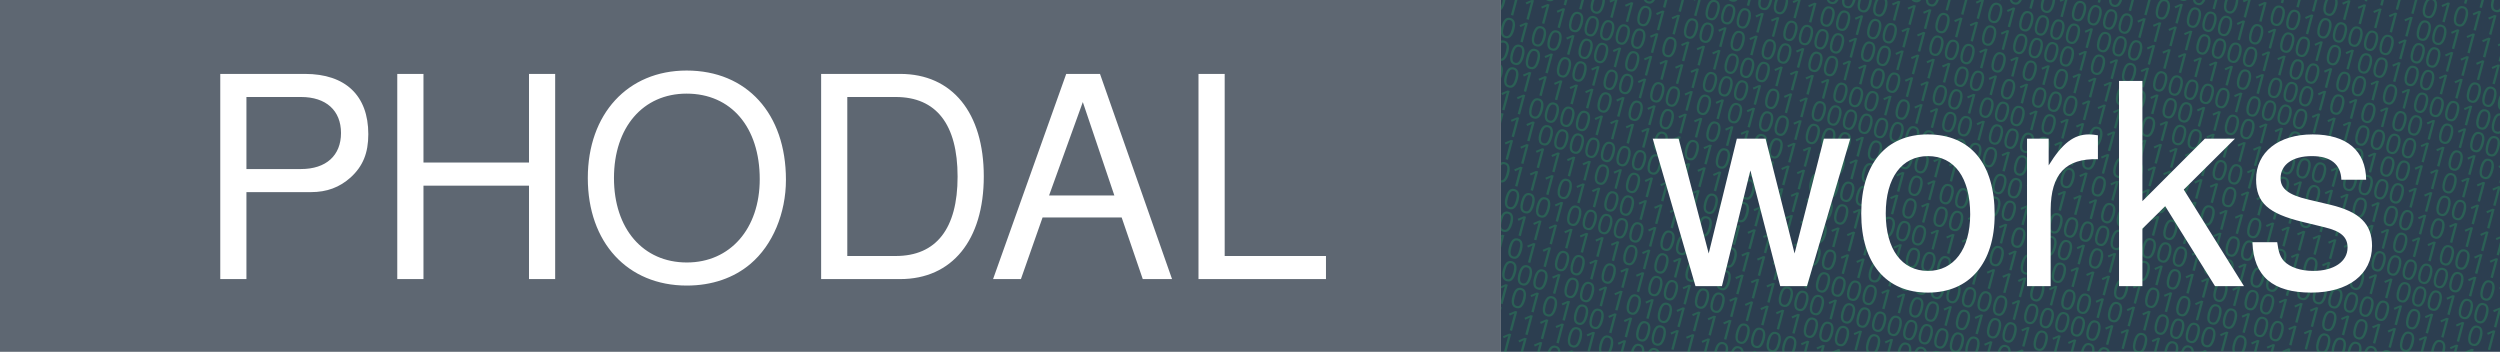
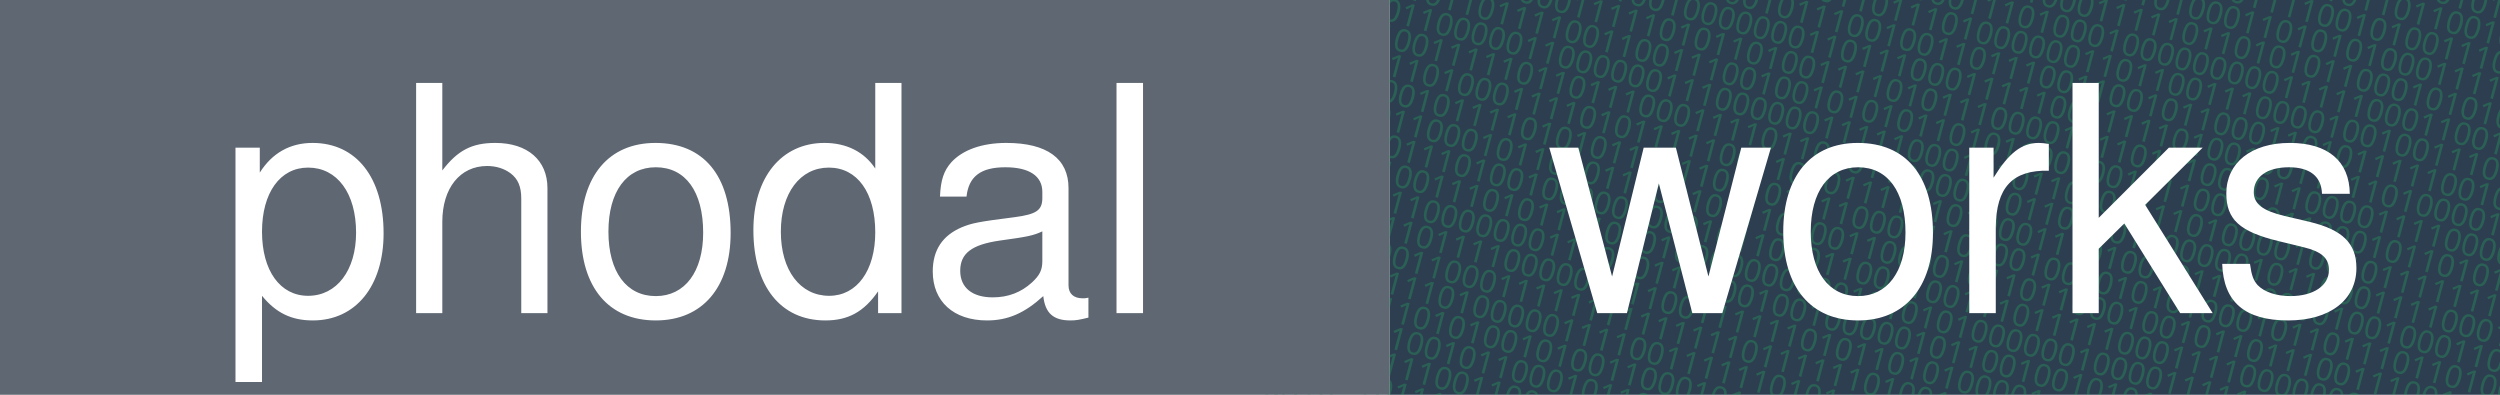
- <svg xmlns="http://www.w3.org/2000/svg" baseProfile="full" height="150" version="1.1" width="1066">
+ <svg xmlns="http://www.w3.org/2000/svg" baseProfile="full" height="150" version="1.1" width="950">
  <defs />
  <g fill="none" id="shapes">
-     <rect fill="#2c3e50" height="150" width="426" x="640" y="0" />
-     <text fill="#27ae60" font-family="Inconsolata for Powerline" font-size="12" opacity="0.3" transform="rotate(15 1200, 0)" x="641" y="0">110000110101001110011101001100101110101101111101100111110001110110010001110100100101100101010011010</text>
-     <text fill="#27ae60" font-family="Inconsolata for Powerline" font-size="12" opacity="0.3" transform="rotate(15 1200, 0)" x="641" y="10">110100001010100110100110110010001001100101110011011001100110011110111011100110000110111100000111001</text>
-     <text fill="#27ae60" font-family="Inconsolata for Powerline" font-size="12" opacity="0.3" transform="rotate(15 1200, 0)" x="641" y="20">100111101100000010000110010011100101110001010011000111100110000010110000011111010100001011011100110</text>
-     <text fill="#27ae60" font-family="Inconsolata for Powerline" font-size="12" opacity="0.3" transform="rotate(15 1200, 0)" x="641" y="30">000000011100011011100101101010010111101000000111011001110101111111001000110000001000100001010000111</text>
-     <text fill="#27ae60" font-family="Inconsolata for Powerline" font-size="12" opacity="0.3" transform="rotate(15 1200, 0)" x="641" y="40">010010000000001110001110000101001100100100100111110011101011110000000100011100001110110101001001001</text>
-     <text fill="#27ae60" font-family="Inconsolata for Powerline" font-size="12" opacity="0.3" transform="rotate(15 1200, 0)" x="641" y="50">001000011010101011110110011000011110101001010110111010111101011101010011100011110010111001100011011</text>
-     <text fill="#27ae60" font-family="Inconsolata for Powerline" font-size="12" opacity="0.3" transform="rotate(15 1200, 0)" x="641" y="60">000011100011101000100100011111011010100001000100111101111100111111000111010001000101001101001101010</text>
-     <text fill="#27ae60" font-family="Inconsolata for Powerline" font-size="12" opacity="0.3" transform="rotate(15 1200, 0)" x="641" y="70">110010100011001010101101001100111100111101000101100100000100111100111001010001010100001110001101110</text>
-     <text fill="#27ae60" font-family="Inconsolata for Powerline" font-size="12" opacity="0.3" transform="rotate(15 1200, 0)" x="641" y="80">011110110110101111011011001001101111001011010001010010100100110001101001011101000010100001110100101</text>
-     <text fill="#27ae60" font-family="Inconsolata for Powerline" font-size="12" opacity="0.3" transform="rotate(15 1200, 0)" x="641" y="90">000110011011111000011011001100001010100001111000011001001010001001001011000010111000100101100010101</text>
-     <text fill="#27ae60" font-family="Inconsolata for Powerline" font-size="12" opacity="0.3" transform="rotate(15 1200, 0)" x="641" y="100">000101100110111001100101010001110100001000111111010001010100101000111010100111000100010100011110111</text>
-     <text fill="#27ae60" font-family="Inconsolata for Powerline" font-size="12" opacity="0.3" transform="rotate(15 1200, 0)" x="641" y="110">100000110000001100000100001110110100001010100000100001110000110101101000011011101011001000101111100</text>
-     <text fill="#27ae60" font-family="Inconsolata for Powerline" font-size="12" opacity="0.3" transform="rotate(15 1200, 0)" x="641" y="120">001100000110010001001100100110001010101110010011001101000100110111001100010110001110011001001101000</text>
-     <text fill="#27ae60" font-family="Inconsolata for Powerline" font-size="12" opacity="0.3" transform="rotate(15 1200, 0)" x="641" y="130">111001111010111000110000100111100101000111001001111000010000110011100111101001101101111100100110110</text>
-     <text fill="#27ae60" font-family="Inconsolata for Powerline" font-size="12" opacity="0.3" transform="rotate(15 1200, 0)" x="641" y="140">010010110110110010100100110011001000101101111111001001011010010111101010101110110010011110100000100</text>
-     <text fill="#27ae60" font-family="Inconsolata for Powerline" font-size="12" opacity="0.3" transform="rotate(15 1200, 0)" x="641" y="150">010111100000101110001111000101100100001101001101101111011111011001101111000101011111101110111101000</text>
-     <text fill="#27ae60" font-family="Inconsolata for Powerline" font-size="12" opacity="0.3" transform="rotate(15 1200, 0)" x="641" y="160">110010010010111100010110000000010001000010111011011011111110000001011010111010111011010010111100001</text>
-     <text fill="#27ae60" font-family="Inconsolata for Powerline" font-size="12" opacity="0.3" transform="rotate(15 1200, 0)" x="641" y="170">001000100100100101010010001000011110011111000101110010101001100010010001010000111110110011110000110</text>
-     <text fill="#27ae60" font-family="Inconsolata for Powerline" font-size="12" opacity="0.3" transform="rotate(15 1200, 0)" x="641" y="180">100001111101010110110011101001010000011000000000100100100000010111011100100111011001010111101111100</text>
-     <text fill="#27ae60" font-family="Inconsolata for Powerline" font-size="12" opacity="0.3" transform="rotate(15 1200, 0)" x="641" y="190">110011000011110101010111000011010011101001010010110100111010110101111111111111101100011000110010111</text>
-     <text fill="#27ae60" font-family="Inconsolata for Powerline" font-size="12" opacity="0.3" transform="rotate(15 1200, 0)" x="641" y="200">000111100000000111110111100100001110010001110101010010011000000000000010110101011111101100101000001</text>
-     <text fill="#27ae60" font-family="Inconsolata for Powerline" font-size="12" opacity="0.3" transform="rotate(15 1200, 0)" x="641" y="210">010001111110101111000101101110100001111010010110000101111111111110011001010101001101001011111011000</text>
-     <text fill="#27ae60" font-family="Inconsolata for Powerline" font-size="12" opacity="0.3" transform="rotate(15 1200, 0)" x="641" y="220">110010111011001110011111100110100000001000001101001001010001010010100000100010111001000111111110101</text>
-     <text fill="#27ae60" font-family="Inconsolata for Powerline" font-size="12" opacity="0.3" transform="rotate(15 1200, 0)" x="641" y="230">000011000100000100010111010000110010100101100000111000011100110100000100010010111100110010001110010</text>
-     <text fill="#27ae60" font-family="Inconsolata for Powerline" font-size="12" opacity="0.3" transform="rotate(15 1200, 0)" x="641" y="240">110110011111110101000111000100000000010100101001101010010011011000001010111101111001110110101001111</text>
-     <text fill="#27ae60" font-family="Inconsolata for Powerline" font-size="12" opacity="0.3" transform="rotate(15 1200, 0)" x="641" y="250">010000101100101100100111110001010000001101101001101111111100110110001110001011011000101001110011001</text>
-     <text fill="#27ae60" font-family="Inconsolata for Powerline" font-size="12" opacity="0.3" transform="rotate(15 1200, 0)" x="641" y="260">111110000010011010111100001110000110110101000101101011100001000000110001010010101000000101011000101</text>
-     <text fill="#27ae60" font-family="Inconsolata for Powerline" font-size="12" opacity="0.3" transform="rotate(15 1200, 0)" x="641" y="270">101111110101001100111001111011101011011111001100111111010001110100000110000001011100010100010001011</text>
-     <text fill="#27ae60" font-family="Inconsolata for Powerline" font-size="12" opacity="0.3" transform="rotate(15 1200, 0)" x="641" y="280">010110011111010100001110111010001111001101001110110100011000110111100011000011110010101111000110101</text>
-     <text fill="#27ae60" font-family="Inconsolata for Powerline" font-size="12" opacity="0.3" transform="rotate(15 1200, 0)" x="641" y="290">110101001110100010001011010111001011100000001011100010000000001111000011100000100011010101111100011</text>
-     <rect fill="#5E6772" height="150" width="640" x="0" y="0" />
-     <text fill="#FFFFFF" font-family="Helvetica" font-size="120" x="83" y="119">PHODAL</text>
-     <text fill="#FFFFFF" font-family="Helvetica" font-size="120" x="704" y="122">works</text>
+     <rect fill="#2c3e50" height="150" width="426" x="528" y="0" />
+     <text fill="#27ae60" font-family="Inconsolata for Powerline" font-size="12" opacity="0.3" transform="rotate(15 1000, 0)" x="529" y="0">011000001010011001000111101000001101111101100101110011100111100010110111110000111011001011010001110</text>
+     <text fill="#27ae60" font-family="Inconsolata for Powerline" font-size="12" opacity="0.3" transform="rotate(15 1000, 0)" x="529" y="10">111000001110011111100001101110001011110000110100000100011110010000001111010101010111100011010101000</text>
+     <text fill="#27ae60" font-family="Inconsolata for Powerline" font-size="12" opacity="0.3" transform="rotate(15 1000, 0)" x="529" y="20">001010010101001111101001110101000011111100100100010011010001010011000101010110110010000111011001100</text>
+     <text fill="#27ae60" font-family="Inconsolata for Powerline" font-size="12" opacity="0.3" transform="rotate(15 1000, 0)" x="529" y="30">101111101010010101111101001011111100111010111010010110110110010100001001010001101100110111001110001</text>
+     <text fill="#27ae60" font-family="Inconsolata for Powerline" font-size="12" opacity="0.3" transform="rotate(15 1000, 0)" x="529" y="40">010011010000111001111101100000011101100000100100111100101001110110100000001100010000011011111100100</text>
+     <text fill="#27ae60" font-family="Inconsolata for Powerline" font-size="12" opacity="0.3" transform="rotate(15 1000, 0)" x="529" y="50">100001010101010011001101000011101000000001101000110101010001111001011001100111011001110111110110000</text>
+     <text fill="#27ae60" font-family="Inconsolata for Powerline" font-size="12" opacity="0.3" transform="rotate(15 1000, 0)" x="529" y="60">000010100100100010011010101111111001100011111011010101100010101001101101000001011111010100010011001</text>
+     <text fill="#27ae60" font-family="Inconsolata for Powerline" font-size="12" opacity="0.3" transform="rotate(15 1000, 0)" x="529" y="70">110111001010111101000011001011000111010001000000000111110001100110001011110011001001001001110001010</text>
+     <text fill="#27ae60" font-family="Inconsolata for Powerline" font-size="12" opacity="0.3" transform="rotate(15 1000, 0)" x="529" y="80">001101110110010010010110101101110100000011011001110000100100111000001110011100100001001000011101101</text>
+     <text fill="#27ae60" font-family="Inconsolata for Powerline" font-size="12" opacity="0.3" transform="rotate(15 1000, 0)" x="529" y="90">000000101011011011110010111001001101110011001011000110101111100100110101000110000100011000010110000</text>
+     <text fill="#27ae60" font-family="Inconsolata for Powerline" font-size="12" opacity="0.3" transform="rotate(15 1000, 0)" x="529" y="100">000001110011101001000000011011100011111001111101001001101101000011010010000101111100111001100010111</text>
+     <text fill="#27ae60" font-family="Inconsolata for Powerline" font-size="12" opacity="0.3" transform="rotate(15 1000, 0)" x="529" y="110">010101000000111110101101001111010111000011110111000011000011110000001010000001000011000010111100010</text>
+     <text fill="#27ae60" font-family="Inconsolata for Powerline" font-size="12" opacity="0.3" transform="rotate(15 1000, 0)" x="529" y="120">011101101111001100111001001010101101011001001111001001100010110101110010010110000011110000000010001</text>
+     <text fill="#27ae60" font-family="Inconsolata for Powerline" font-size="12" opacity="0.3" transform="rotate(15 1000, 0)" x="529" y="130">010110000011000000111000000111110001010110101111010000100101111111001110110000101010010100001010100</text>
+     <text fill="#27ae60" font-family="Inconsolata for Powerline" font-size="12" opacity="0.3" transform="rotate(15 1000, 0)" x="529" y="140">011001111101101110001111011010110000010110010100000010110001111000111111101010101011110010000010110</text>
+     <text fill="#27ae60" font-family="Inconsolata for Powerline" font-size="12" opacity="0.3" transform="rotate(15 1000, 0)" x="529" y="150">001110100011110101111100110001111110100011101001011110000100100011000111110111111110110100011000100</text>
+     <text fill="#27ae60" font-family="Inconsolata for Powerline" font-size="12" opacity="0.3" transform="rotate(15 1000, 0)" x="529" y="160">110001011110101011111101101111000111000010010101010001011011101101000011111100100101100001010000110</text>
+     <text fill="#27ae60" font-family="Inconsolata for Powerline" font-size="12" opacity="0.3" transform="rotate(15 1000, 0)" x="529" y="170">100011000101101011000101110100110000101101100010010110111001110010110100010010000010101110110100001</text>
+     <text fill="#27ae60" font-family="Inconsolata for Powerline" font-size="12" opacity="0.3" transform="rotate(15 1000, 0)" x="529" y="180">010101110100100000100010110101100110011101111100011110000000010000111011111111011001110101110100111</text>
+     <text fill="#27ae60" font-family="Inconsolata for Powerline" font-size="12" opacity="0.3" transform="rotate(15 1000, 0)" x="529" y="190">100110011101011110001000000000010101010000001000011111101101101111110001111000110100001001000100001</text>
+     <text fill="#27ae60" font-family="Inconsolata for Powerline" font-size="12" opacity="0.3" transform="rotate(15 1000, 0)" x="529" y="200">001101100000001110001100001001000001011001001010111100001000000101101101110001111000001111100010011</text>
+     <text fill="#27ae60" font-family="Inconsolata for Powerline" font-size="12" opacity="0.3" transform="rotate(15 1000, 0)" x="529" y="210">111001101111000001011001111110101101010000110011000110000010101010110100111000101101010101001100010</text>
+     <text fill="#27ae60" font-family="Inconsolata for Powerline" font-size="12" opacity="0.3" transform="rotate(15 1000, 0)" x="529" y="220">100100011000111111111111110111111010011110110011001111011000111111101110100110110111111100101010110</text>
+     <text fill="#27ae60" font-family="Inconsolata for Powerline" font-size="12" opacity="0.3" transform="rotate(15 1000, 0)" x="529" y="230">111001111010000011110011111101011110000111101100100000101111111101101100010110011100110110101110001</text>
+     <text fill="#27ae60" font-family="Inconsolata for Powerline" font-size="12" opacity="0.3" transform="rotate(15 1000, 0)" x="529" y="240">001011110101001010011000101100010100101010101101111011010001011111000000001010110100111110110001010</text>
+     <text fill="#27ae60" font-family="Inconsolata for Powerline" font-size="12" opacity="0.3" transform="rotate(15 1000, 0)" x="529" y="250">001000110010110001011010111100111010101111110101010011000101111101000111100111001111111110100111011</text>
+     <text fill="#27ae60" font-family="Inconsolata for Powerline" font-size="12" opacity="0.3" transform="rotate(15 1000, 0)" x="529" y="260">010011011100110011101000100110110101110011010001010000111111000101101101000111001100011011001111100</text>
+     <text fill="#27ae60" font-family="Inconsolata for Powerline" font-size="12" opacity="0.3" transform="rotate(15 1000, 0)" x="529" y="270">010101101111000101111011011001110110100001110111111011111010110101011011111001110000100101011100110</text>
+     <text fill="#27ae60" font-family="Inconsolata for Powerline" font-size="12" opacity="0.3" transform="rotate(15 1000, 0)" x="529" y="280">000101110010100010011110101011111101111011000011000110101011100010111000011000100111000011111100011</text>
+     <text fill="#27ae60" font-family="Inconsolata for Powerline" font-size="12" opacity="0.3" transform="rotate(15 1000, 0)" x="529" y="290">011111011110001011000011011000111010100100000101001111101110000111101111101110110010100110010011110</text>
+     <rect fill="#5E6772" height="150" width="528" x="0" y="0" />
+     <text fill="#FFFFFF" font-family="Helvetica" font-size="120" x="83" y="119">phodal</text>
+     <text fill="#FFFFFF" font-family="Helvetica" font-size="120" x="588" y="119">works</text>
  </g>
</svg>
